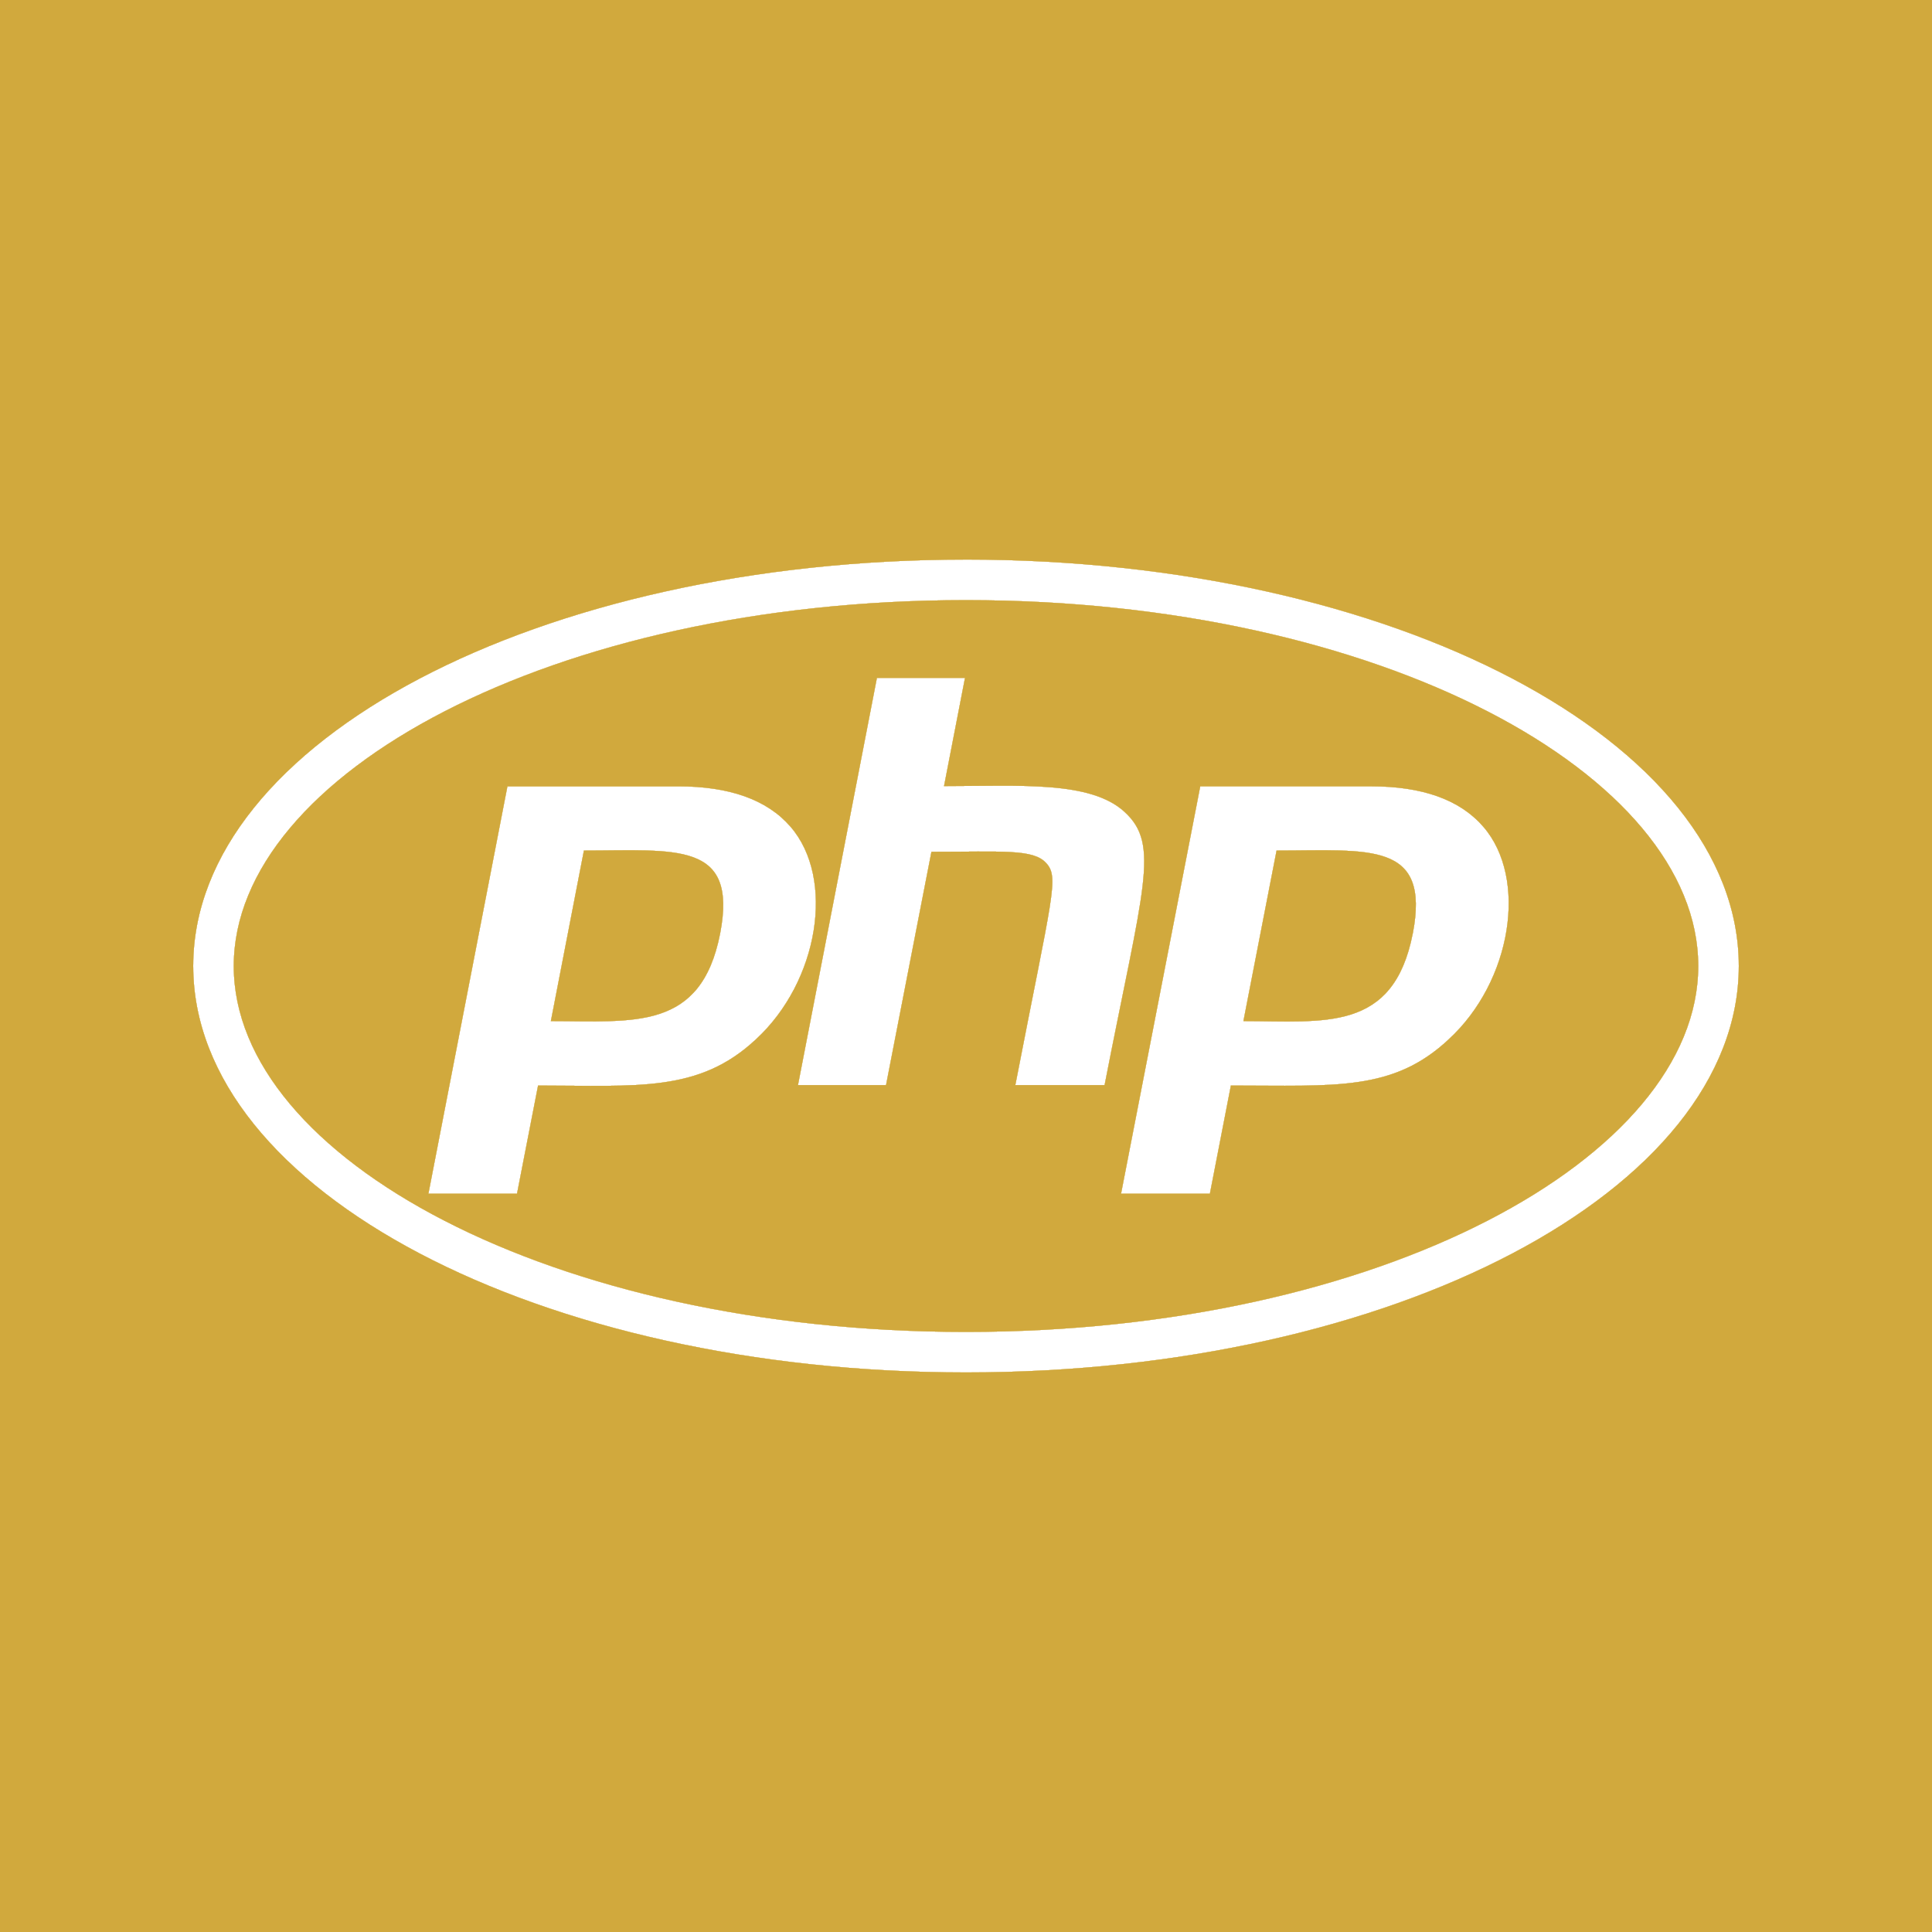
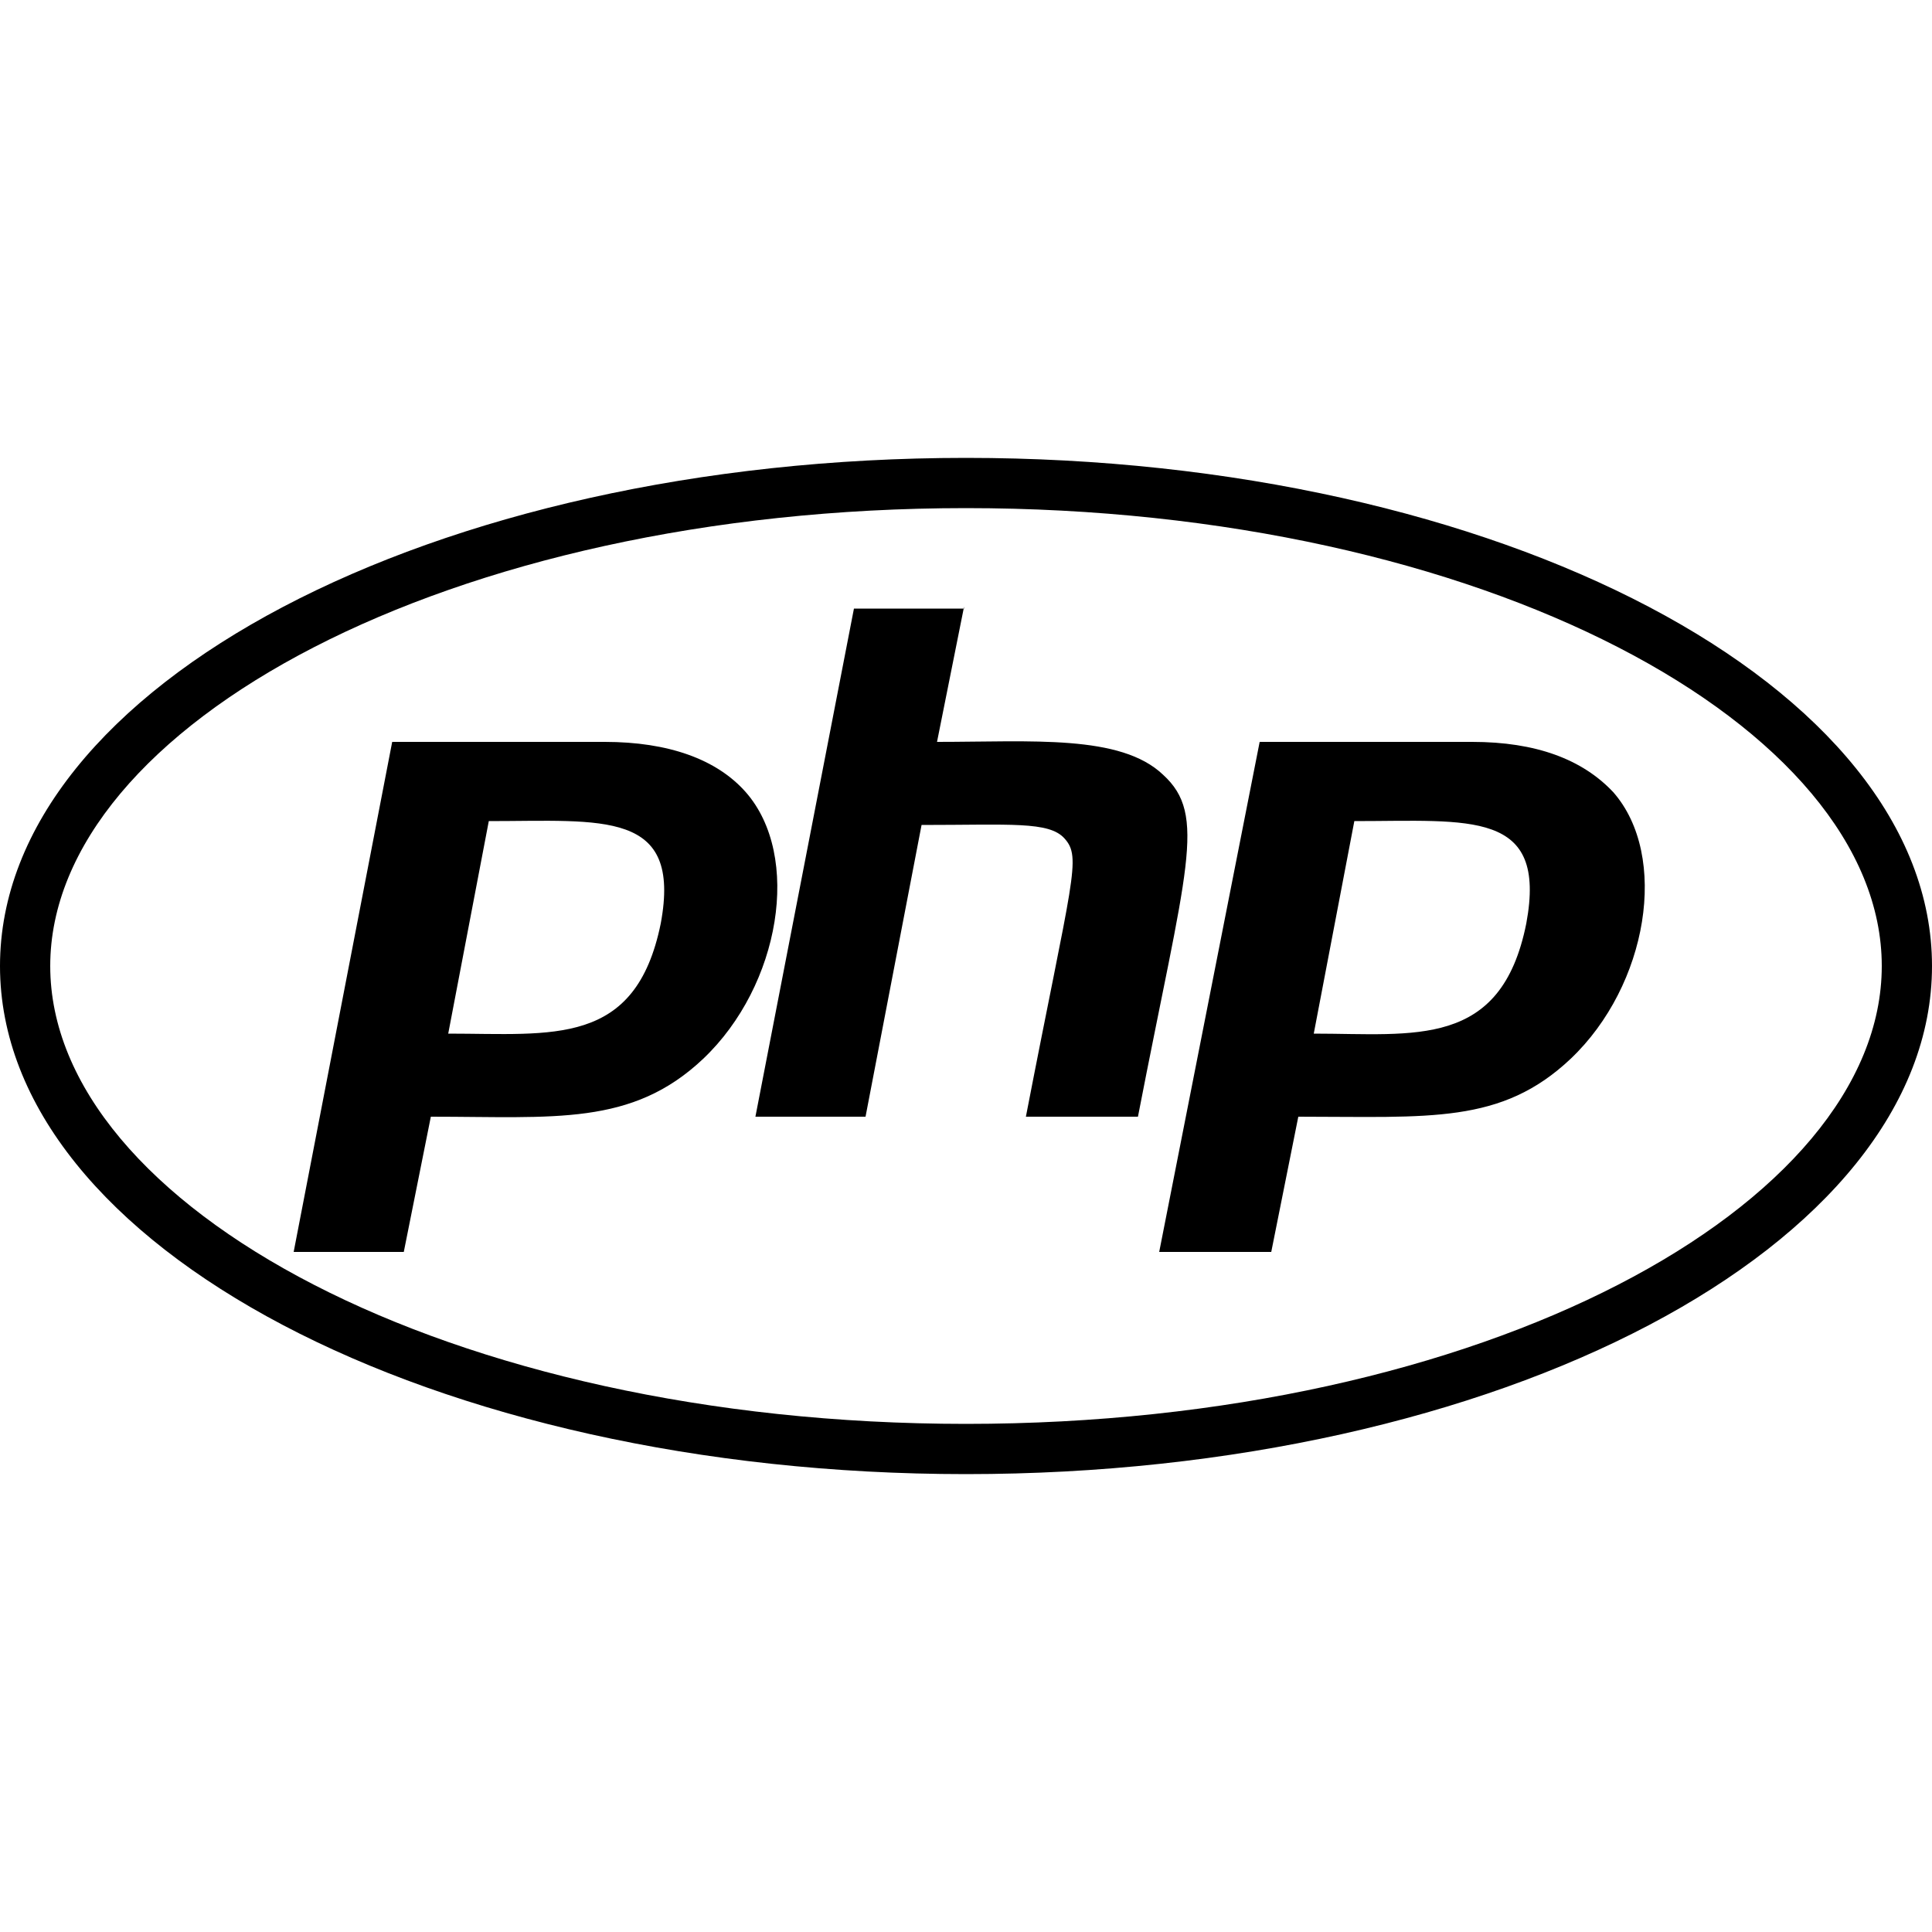
- <svg xmlns="http://www.w3.org/2000/svg" width="100" height="100" viewBox="0 0 100 100">
-   <defs>
-     <filter id="a" filterUnits="userSpaceOnUse" x="0" y="0" width="100" height="100">
-       <feFlood result="back" flood-color="#fff" flood-opacity="1" />
-       <feBlend in="SourceGraphic" in2="back" />
-     </filter>
-   </defs>
-   <mask maskUnits="userSpaceOnUse" x="0" y="0" width="100" height="100" id="b">
-     <path d="M50 31.063c21.424 0 37.9 9.024 37.9 18.938S71.41 68.94 50 68.94c-21.424 0-37.9-9.024-37.9-18.938S28.59 31.063 50 31.063m0-2.1c-22.087 0-40 9.412-40 21.037s17.913 21.038 40 21.038S90 61.625 90 50 72.087 28.962 50 28.962zm-12.726 19.35c-.986 5.063-4.476 4.538-8.76 4.538l1.71-8.825c4.752 0 7.977-.512 7.05 4.288zm-15.1 13.475h4.587l1.09-5.6c5.137 0 8.324.374 11.275-2.39 3.26-3 4.114-8.337 1.788-11.013C39.7 41.385 37.75 40.7 35.1 40.7h-8.837l-4.09 21.088zm23.215-26.7h4.56l-1.085 5.6c3.935 0 7.584-.288 9.348 1.337 1.85 1.7.963 3.875-1.038 14.14h-4.622c1.924-9.927 2.286-10.753 1.587-11.503-.677-.724-2.212-.574-5.927-.574l-2.35 12.076h-4.56l4.086-21.077zm27.735 13.225c-1 5.137-4.587 4.538-8.764 4.538l1.716-8.825c4.775 0 7.973-.512 7.05 4.288zm-15.1 13.475h4.6l1.087-5.6c5.402 0 8.39.312 11.274-2.39 3.264-3 4.114-8.337 1.788-11.013-1.212-1.4-3.163-2.086-5.813-2.086h-8.836l-4.1 21.088z" filter="url(#a)" />
-   </mask>
-   <path mask="url(#b)" fill="#D1A93D" d="M0 0h100v100H0z" />
-   <defs>
-     <filter id="c" filterUnits="userSpaceOnUse" x="-720" y="0" width="100" height="100">
-       <feFlood result="back" flood-color="#fff" flood-opacity="1" />
-       <feBlend in="SourceGraphic" in2="back" />
-     </filter>
-   </defs>
-   <mask maskUnits="userSpaceOnUse" x="-720" y="0" width="100" height="100" id="d">
-     <path d="M-654.055 56.932c.542.406 1.016 1.016 1.422 1.828.813 1.558 1.05 3.352.71 5.383-.473 2.708-2.064 4.57-4.772 5.586-.542 1.218-1.286 2.233-2.234 3.046-1.285 1.15-2.81 1.794-4.57 1.93-1.624 1.354-3.79 2.03-6.5 2.03s-4.84-.643-6.397-1.93c-1.76-.202-3.284-.88-4.57-2.03-.948-.813-1.727-1.828-2.336-3.047-2.708-1.017-4.3-2.88-4.773-5.587-.27-1.422-.203-2.776.203-4.063.27-.88.677-1.66 1.22-2.336l.71-.813c.136.88.423 1.71.863 2.49s.965 1.437 1.574 1.98c.27-1.83.406-3.928.406-6.298 0-.678-.17-1.287-.508-1.828-.27-.406-.508-.678-.71-.813l-.814-.507c-1.286-.678-2.2-1.252-2.742-1.727-.948-.813-1.422-1.727-1.422-2.742 0-.677.203-1.287.61-1.828.202-.27.54-.576 1.015-.914l.202-.203c.27-.204.406-.374.406-.51.203-.405.32-1.082.355-2.03s-.017-1.523-.152-1.727c-.27-.338-.54-.78-.812-1.32-.474-1.016-.61-1.913-.406-2.69s.677-1.338 1.422-1.677c.542-.27 1.22-.44 2.03-.508l.103-.61c.067-.337.102-.608.102-.812-.068-.61-.17-.982-.306-1.117-.34-.543-.914-1.017-1.727-1.423-.61-.27-1.016-.406-1.22-.406l-1.218-.202.812-1.016c.34-.27.778-.542 1.32-.813 1.016-.61 2.133-.915 3.352-.915.813 0 1.625.135 2.438.406 1.828.543 3.52 1.863 5.078 3.962l.61-.203c-.068-.814.1-1.626.507-2.44.27-.676.66-1.25 1.168-1.726s.897-.71 1.168-.71v.304c.067 1.354.305 2.167.71 2.438.272-1.896 1.592-3.25 3.962-4.063-.406 1.15-.34 2.404.203 3.758.61-.54 1.22-.947 1.828-1.218.406-.203.778-.305 1.117-.305h.508l-.608 1.32c-.406 1.016-.508 1.862-.305 2.54l.914.304c1.56-2.098 3.25-3.418 5.08-3.96.812-.27 1.64-.406 2.487-.406s1.676.135 2.488.406c.542.203 1.05.508 1.523.914.406.203.61.338.61.406l.812 1.016-1.22.203c-.202 0-.608.134-1.218.405-.813.338-1.388.813-1.727 1.422-.136.135-.203.508-.203 1.117-.067.203-.034.474.102.813v.61c.813 0 1.49.168 2.03.507.746.338 1.22.897 1.423 1.676s.067 1.676-.406 2.69c-.27.61-.507 1.034-.71 1.27s-.288.83-.254 1.778.152 1.625.355 2.03c.068.136.204.306.407.51l.203.1c.474.407.813.746 1.016 1.017.406.542.61 1.15.61 1.828 0 1.016-.475 1.93-1.423 2.742-.542.474-1.456 1.05-2.742 1.727l-.812.406c-.203.203-.44.508-.71.914-.34.54-.51 1.15-.51 1.828 0 2.37.137 4.47.407 6.297 1.425-1.215 2.237-2.705 2.44-4.465zm-29.554-5.79c.475.272.898.712 1.27 1.32s.594 1.32.66 2.134c.137 1.692.035 4.266-.304 7.72 1.016.405 2.336.643 3.96.71.272-.474.475-.914.61-1.32l1.117-2.844c.745-1.828 1.253-3.013 1.523-3.555-.406 2.98-1.185 6.026-2.336 9.14.406-.066.813-.1 1.22-.1h11.882c.406 0 .778.033 1.117.1-1.152-3.113-1.93-6.127-2.337-9.038.27.473.778 1.624 1.523 3.452l1.117 2.844c.136.406.34.847.61 1.32 1.624-.067 2.944-.305 3.96-.71-.34-3.454-.44-6.027-.305-7.72.067-.813.288-1.523.66-2.133s.796-1.05 1.27-1.32l.813-.508c1.017-.542 1.728-.982 2.134-1.32.677-.542 1.016-1.1 1.016-1.676s-.085-.983-.254-1.22-.39-.457-.66-.66l-.305-.305c.137.88.238 1.388.306 1.523l-.406-.508c-.203-.406-.406-.88-.61-1.422-.27-.813-.473-1.66-.608-2.54-.067-.608-.05-1.37.05-2.284s.255-1.608.458-2.082v1.422l.203-.203c.27-.27.508-.642.71-1.116.272-.61.356-1.117.255-1.523s-.34-.693-.71-.862-.898-.254-1.575-.254c-.948 0-2.065.203-3.352.61-1.76.54-3.926 1.827-6.5 3.858l-.608.406.406-.61c.34-.608.813-1.218 1.422-1.827 1.22-1.286 2.54-2.267 3.96-2.944-.338-.406-1.082-.914-2.233-1.523-2.167-1.016-4.672-1.523-7.516-1.523s-5.348.508-7.515 1.523c-1.15.61-1.896 1.15-2.234 1.625 1.423.61 2.743 1.557 3.962 2.844.61.61 1.083 1.22 1.422 1.828l.406.61-.61-.407c-2.572-2.03-4.738-3.318-6.5-3.86-1.285-.405-2.402-.608-3.35-.608-.678 0-1.203.084-1.575.254s-.61.456-.71.862.016.914.354 1.523c.202.406.405.78.608 1.117l.203.203v-1.422c.204.406.356 1.083.458 2.03s.118 1.728.05 2.337c-.066.88-.27 1.727-.608 2.54-.136.54-.34 1.015-.61 1.42l-.405.51c.136-.136.237-.644.305-1.524l-.305.305c-.27.204-.474.424-.61.66s-.202.644-.202 1.22.305 1.134.914 1.676c.406.338 1.117.78 2.133 1.32l.102.102c.337.2.573.336.71.405zm-2.335 14.727c.542.947 1.354 1.675 2.438 2.183s2.234.762 3.453.762c-.474-1.354-.34-2.438.406-3.25l.914-1.117c-1.692-.067-3.183-.406-4.47-1.016-1.557-.813-2.605-2.03-3.147-3.656-.34.34-.475 1.15-.407 2.438 0 1.488.27 2.707.812 3.655zm1.117-36.563c.27 0 .575-.034.914-.102 1.083 0 2.03.305 2.844.914 1.016.744 1.727 1.522 2.133 2.335l1.22-.61c-1.152-1.76-2.44-2.843-3.86-3.25-.542-.202-1.117-.304-1.727-.304-.88 0-1.727.17-2.54.51.34.134.677.304 1.016.507zm1.523 14.625c.067-.61.305-1.016.71-1.22-.473-.134-.913-.27-1.32-.405 1.83-.406 3.657-.135 5.485.813 1.083.61 2.065 1.422 2.945 2.438.474.61 1.05.982 1.727 1.117.406.068.847.068 1.32 0l.61-.203c0 .542-.22 1-.66 1.37s-.966.56-1.575.56c.067.677-.136 1.422-.61 2.234l-.71 1.117c.34-1.016.406-1.896.203-2.64l-.305-.814c-.813.744-1.896.947-3.25.608-1.016-.27-1.794-.677-2.336-1.22-.814-.88-1.254-2.03-1.32-3.452-.204.406-.34.948-.407 1.625l-.305-.507c-.135-.474-.203-.947-.203-1.42zm2.946-10.563c-.27-1.017-.693-1.76-1.27-2.235s-1.27-.71-2.08-.71l.304.304c.203.405.34 1.015.406 1.827s.203 1.388.406 1.727l1.22.305c.202-.408.54-.815 1.015-1.22zm-.913 36.866c.813 1.22 1.828 2.1 3.047 2.64-.406-.608-.813-1.387-1.22-2.335-.676-.066-1.285-.168-1.827-.304zm.914-26.507c-.202.608-.253 1.286-.15 2.03s.39 1.287.862 1.625c.677.542 1.422.745 2.234.61.542 0 1.083-.17 1.625-.51-.405-.54-1.03-1.15-1.878-1.827s-1.743-1.32-2.69-1.93zM-670 75.313c4.198 0 7.075-2.2 8.633-6.602.34-1.016.305-1.777-.102-2.285s-1.252-.762-2.538-.762h-11.984c-1.286 0-2.133.254-2.54.762s-.44 1.304-.1 2.387c1.557 4.333 4.434 6.5 8.632 6.5zm-2.336-7.82c-.203-.203-.508-.305-.914-.305h-2.945c-.474 0-.813.1-1.016.304s-.238.474-.103.813c.27.677.745 1.32 1.422 1.93.338.27.727.406 1.167.406s.83-.136 1.168-.406c.61-.677 1.05-1.354 1.32-2.03.068-.272.035-.51-.1-.713zm-.406-25.492l.914.914c.677.61 1.286.914 1.828.914s1.15-.305 1.828-.914l.914-.914c-.88.542-1.794.813-2.742.813s-1.862-.272-2.742-.813zm6.804 6.398c-.61 0-1.134-.186-1.574-.56s-.66-.83-.66-1.37h.102c.27.203.644.305 1.117.305.948 0 1.76-.406 2.438-1.22.88-1.015 1.862-1.827 2.945-2.437 1.828-.948 3.656-1.22 5.484-.813-.406.135-.847.27-1.32.406.406.204.644.61.71 1.22 0 .474-.066.948-.202 1.422l-.305.508c-.067-.61-.203-1.15-.406-1.625-.135 1.422-.574 2.573-1.32 3.453-.54.542-1.32.948-2.335 1.22-1.286.337-2.37.134-3.25-.61l-.305.813c-.136.475-.136 1.05 0 1.728l.305.914-.813-1.117c-.474-.813-.677-1.557-.61-2.235zm3.15 19.094c-.204-.136-.51-.237-.915-.305h-3.047c-.406 0-.694.1-.863.304s-.22.44-.152.71c.27.61.71 1.254 1.32 1.93.34.34.728.51 1.168.51s.83-.17 1.168-.51c.678-.54 1.152-1.15 1.423-1.827.135-.34.1-.61-.102-.813zm-1.32-20.008v.102h-.103c.54.27 1.05.44 1.522.508.88.068 1.66-.17 2.336-.71.474-.34.762-.88.863-1.626s.052-1.422-.15-2.03c-.95.608-1.846 1.25-2.692 1.93s-1.44 1.285-1.777 1.826zm5.686-18.89c-1.422.406-2.708 1.49-3.86 3.25l1.22.61c.406-.814 1.117-1.592 2.133-2.337.814-.61 1.762-.915 2.845-.915.34 0 .644.034.914.102.338-.203.676-.373 1.015-.508-.813-.34-1.66-.51-2.54-.51-.61 0-1.185.103-1.727.306zm-3.35 44.28c1.218-.54 2.268-1.42 3.147-2.64-.677.136-1.32.203-1.93.203-.406 1.015-.812 1.828-1.218 2.437zm7.717-7.007c.542-.95.847-2.134.914-3.556 0-1.354-.17-2.167-.51-2.438-.473 1.558-1.522 2.742-3.147 3.555-1.22.61-2.675.95-4.367 1.017l.813 1.117c.744.813.88 1.896.405 3.25 1.22 0 2.37-.254 3.453-.762s1.895-1.235 2.437-2.183zm-2.234-35.446c-.744 0-1.42.237-2.03.71s-1.05 1.22-1.32 2.235c.406.405.745.812 1.016 1.218l1.22-.305c.202-.338.338-.93.405-1.777s.204-1.44.407-1.777l.304-.306z" filter="url(#c)" />
-   </mask>
-   <path mask="url(#d)" fill="#D1A93D" d="M-720 0h100v100h-100z" />
-   <defs>
-     <filter id="e" filterUnits="userSpaceOnUse" x="-600" y="0" width="100" height="100">
-       <feFlood result="back" flood-color="#fff" flood-opacity="1" />
-       <feBlend in="SourceGraphic" in2="back" />
-     </filter>
-   </defs>
-   <mask maskUnits="userSpaceOnUse" x="-600" y="0" width="100" height="100" id="f">
-     <path d="M-569.5 27.986h39l-3.555 40.22-15.945 5.28-15.945-5.28-3.555-40.22zm31.28 13l.51-4.875h-24.478l1.22 14.83h16.96l-.61 6.296-5.382 1.422-5.484-1.422-.305-3.86h-4.874l.61 7.72 10.155 2.742 9.954-2.742 1.32-15.133H-556.4l-.507-4.977h18.688z" filter="url(#e)" />
-   </mask>
-   <path mask="url(#f)" fill="#D1A93D" d="M-600 0h100v100h-100z" />
-   <defs>
-     <filter id="g" filterUnits="userSpaceOnUse" x="-480" y="0" width="100" height="100">
-       <feFlood result="back" flood-color="#fff" flood-opacity="1" />
-       <feBlend in="SourceGraphic" in2="back" />
-     </filter>
-   </defs>
-   <mask maskUnits="userSpaceOnUse" x="-480" y="0" width="100" height="100" id="h">
-     <path d="M-449.5 27.986h39l-3.555 40.22-15.945 5.28-15.945-5.28-3.555-40.22zm31.79 8.125h-24.58l.61 4.774h12.492l-12.086 5.078.406 4.672h16.86l-.407 6.297-5.484 1.524-5.382-1.32-.305-3.86h-4.977l.61 7.517 10.054 2.946 9.953-2.945 1.32-14.827H-429.9l11.68-5.078.51-4.774z" filter="url(#g)" />
-   </mask>
-   <path mask="url(#h)" fill="#D1A93D" d="M-480 0h100v100h-100z" />
-   <defs>
-     <filter id="i" filterUnits="userSpaceOnUse" x="-360" y="0" width="100" height="100">
-       <feFlood result="back" flood-color="#fff" flood-opacity="1" />
-       <feBlend in="SourceGraphic" in2="back" />
-     </filter>
-   </defs>
-   <mask maskUnits="userSpaceOnUse" x="-360" y="0" width="100" height="100" id="j">
-     <path d="M-292.125 27.986c1.354 0 2.505.474 3.453 1.422s1.422 2.1 1.422 3.453v35.75c0 1.355-.474 2.506-1.422 3.454s-2.1 1.422-3.453 1.422h-35.75c-1.354 0-2.505-.474-3.453-1.422s-1.422-2.1-1.422-3.453V32.86c0-1.353.474-2.504 1.422-3.452s2.1-1.422 3.453-1.422h35.75zm-15.844 35.446V48.908h-4.265V63.43c0 1.017-.203 1.71-.61 2.083s-.964.56-1.675.56-1.27-.204-1.676-.61c-.34-.27-.71-.778-1.117-1.523l-3.453 2.03c1.22 2.642 3.352 3.962 6.398 3.962 1.964 0 3.52-.542 4.672-1.625s1.727-2.708 1.727-4.875zm10.056 6.5c2.1 0 3.81-.524 5.13-1.574s1.98-2.522 1.98-4.418c0-1.692-.475-3.047-1.423-4.063-.88-.88-2.302-1.76-4.266-2.64l-1.016-.407c-1.015-.474-1.71-.88-2.08-1.22s-.56-.794-.56-1.37.187-1.033.56-1.37.862-.51 1.472-.51 1.134.136 1.574.407.83.744 1.168 1.422l3.352-2.134c-.677-1.22-1.507-2.1-2.488-2.64s-2.184-.814-3.605-.814c-1.896 0-3.42.542-4.57 1.625-1.15 1.084-1.727 2.438-1.727 4.063s.474 2.98 1.422 4.063c.813.88 2.065 1.66 3.758 2.336l1.016.507c1.22.542 1.997.948 2.336 1.22.542.405.813.93.813 1.573s-.27 1.168-.812 1.574-1.253.61-2.133.61c-1.692 0-3.08-.88-4.164-2.642l-3.452 2.03c.677 1.287 1.625 2.337 2.844 3.15 1.353.813 2.978 1.22 4.874 1.22z" filter="url(#i)" />
-   </mask>
-   <path mask="url(#j)" fill="#D1A93D" d="M-360 0h100v100h-100z" />
-   <path fill="#D1A93D" d="M-240 0h100v100h-100z" />
-   <path d="M-190 25.55c4.536 0 8.734 1.133 12.594 3.4s6.923 5.333 9.19 9.192 3.403 8.057 3.403 12.594c0 4.537-1.134 8.734-3.402 12.594s-5.332 6.923-9.19 9.19-8.06 3.403-12.595 3.403-8.734-1.134-12.594-3.402-6.923-5.33-9.19-9.19-3.403-8.057-3.403-12.594c0-4.537 1.134-8.734 3.402-12.594s5.332-6.923 9.19-9.19 8.06-3.403 12.595-3.403zm-22.648 25.186c0 4.4 1.168 8.43 3.504 12.086s5.434 6.433 9.293 8.328l-10.868-29.656c-1.287 2.912-1.93 5.992-1.93 9.242zm25.796-10.664l8.125 24.375 2.438-8.023c.543-1.828.915-3.115 1.118-3.86.34-1.15.508-2.132.508-2.944 0-1.287-.203-2.505-.61-3.656-.27-.745-.71-1.625-1.32-2.64l-.304-.407c-.61-1.083-1.05-1.896-1.32-2.438-.406-.88-.61-1.694-.61-2.44 0-1.082.373-2.03 1.118-2.843s1.66-1.22 2.742-1.22l.305.103c-2.1-1.896-4.452-3.37-7.06-4.418s-5.365-1.574-8.276-1.574c-3.858 0-7.464.914-10.815 2.742s-6.043 4.3-8.074 7.414l1.423.102c1.016 0 2.336-.068 3.96-.203l2.032-.102c.406 0 .694.136.863.407s.203.576.102.914-.355.51-.762.51l-2.64.202 8.327 24.578 4.875-14.828-3.453-9.648-2.438-.305c-.34 0-.576-.153-.712-.458s-.118-.61.05-.914.458-.457.864-.457l2.133.103c1.625.135 2.91.203 3.86.203s2.233-.068 3.858-.203l2.133-.102c.34 0 .61.136.813.407s.236.576.1.914-.405.51-.812.51c-.88.067-1.727.134-2.54.202zM-190 73.385c2.573 0 5.078-.44 7.516-1.32l-.203-.305-6.906-19.094-6.805 19.805c2.098.61 4.23.915 6.398.915zm11.375-3.047c3.453-2.03 6.195-4.773 8.227-8.227s3.047-7.243 3.047-11.374c0-3.86-.915-7.482-2.743-10.867.067.744.102 1.522.102 2.335 0 2.505-.576 5.213-1.728 8.125l-6.907 20.008z" />
-   <path fill="#D1A93D" d="M-120 0h100v100h-100z" />
-   <path d="M-53.75 72.014c0 1.354-.474 2.505-1.422 3.453s-2.1 1.422-3.453 1.422h-22.75c-1.354 0-2.505-.475-3.453-1.423s-1.422-2.1-1.422-3.453v-42.25c0-1.354.474-2.505 1.422-3.453s2.1-1.42 3.453-1.42h22.75c1.354 0 2.505.473 3.453 1.42s1.422 2.1 1.422 3.454v42.25zm-4.875-41.64c0-.136-.067-.272-.203-.407s-.27-.203-.406-.203h-21.53c-.137 0-.272.068-.407.203s-.204.27-.204.406v41.03c0 .137.067.272.203.407s.27.203.405.203h21.53c.137 0 .272-.067.407-.203s.203-.27.203-.406v-41.03zm-3.25 3.858c0-.338-.118-.626-.355-.863s-.524-.356-.863-.356h-13.813c-.34 0-.626.12-.863.355s-.354.524-.354.862v26.813c0 .34.118.626.355.863s.525.355.864.355h13.813c.34 0 .626-.118.863-.355s.355-.524.355-.863V34.232zm-5.84 35.192c-.644.644-1.405.965-2.285.965s-1.642-.322-2.285-.966-.965-1.405-.965-2.285.32-1.643.965-2.286 1.405-.965 2.285-.965 1.642.32 2.285.964.965 1.405.965 2.285-.32 1.64-.965 2.284z" />
-   <path fill="#D1A93D" d="M120 0h100v100H120z" />
-   <text transform="translate(150.5 70.236)" font-family="'FontAwesome5BrandsRegular'" font-size="52"></text>
+ <svg xmlns="http://www.w3.org/2000/svg" viewBox="0 0 100 100">
+   <path d="M100 50c0 14.5-22.4 26.3-50 26.3S0 64.5 0 50s22.4-26.3 50-26.3 50 11.8 50 26.3zM2.6 50c0 12.4 20.6 23.7 47.4 23.7 26.8 0 47.4-11.3 47.4-23.7S76.8 26.3 50 26.3C23.2 26.3 2.6 37.6 2.6 50zm17.7-11.6h11c3.3 0 5.8.9 7.3 2.6 2.9 3.3 1.8 10-2.2 13.8-3.7 3.5-7.7 3-14.1 3l-1.4 7h-5.7l5.1-26.4zm5 4.1l-2.1 11c5.4 0 9.7.7 11-5.7 1.1-5.9-3-5.3-8.9-5.3zm24.6-11.1l-1.4 7c4.9 0 9.5-.4 11.7 1.7 2.3 2.1 1.2 4.8-1.3 17.7h-5.8c2.4-12.4 2.9-13.4 2-14.4-.8-.9-2.8-.7-7.4-.7l-2.9 15.1h-5.7l5.1-26.3h5.7zm15.3 7h11c3.3 0 5.7.9 7.3 2.6 2.9 3.3 1.8 10-2.2 13.8-3.6 3.4-7.3 3-14.1 3l-1.4 7H60l5.2-26.4zm4.9 4.1l-2.1 11c5.2 0 9.7.8 11-5.7 1.1-5.9-2.9-5.3-8.9-5.3z" />
</svg>
